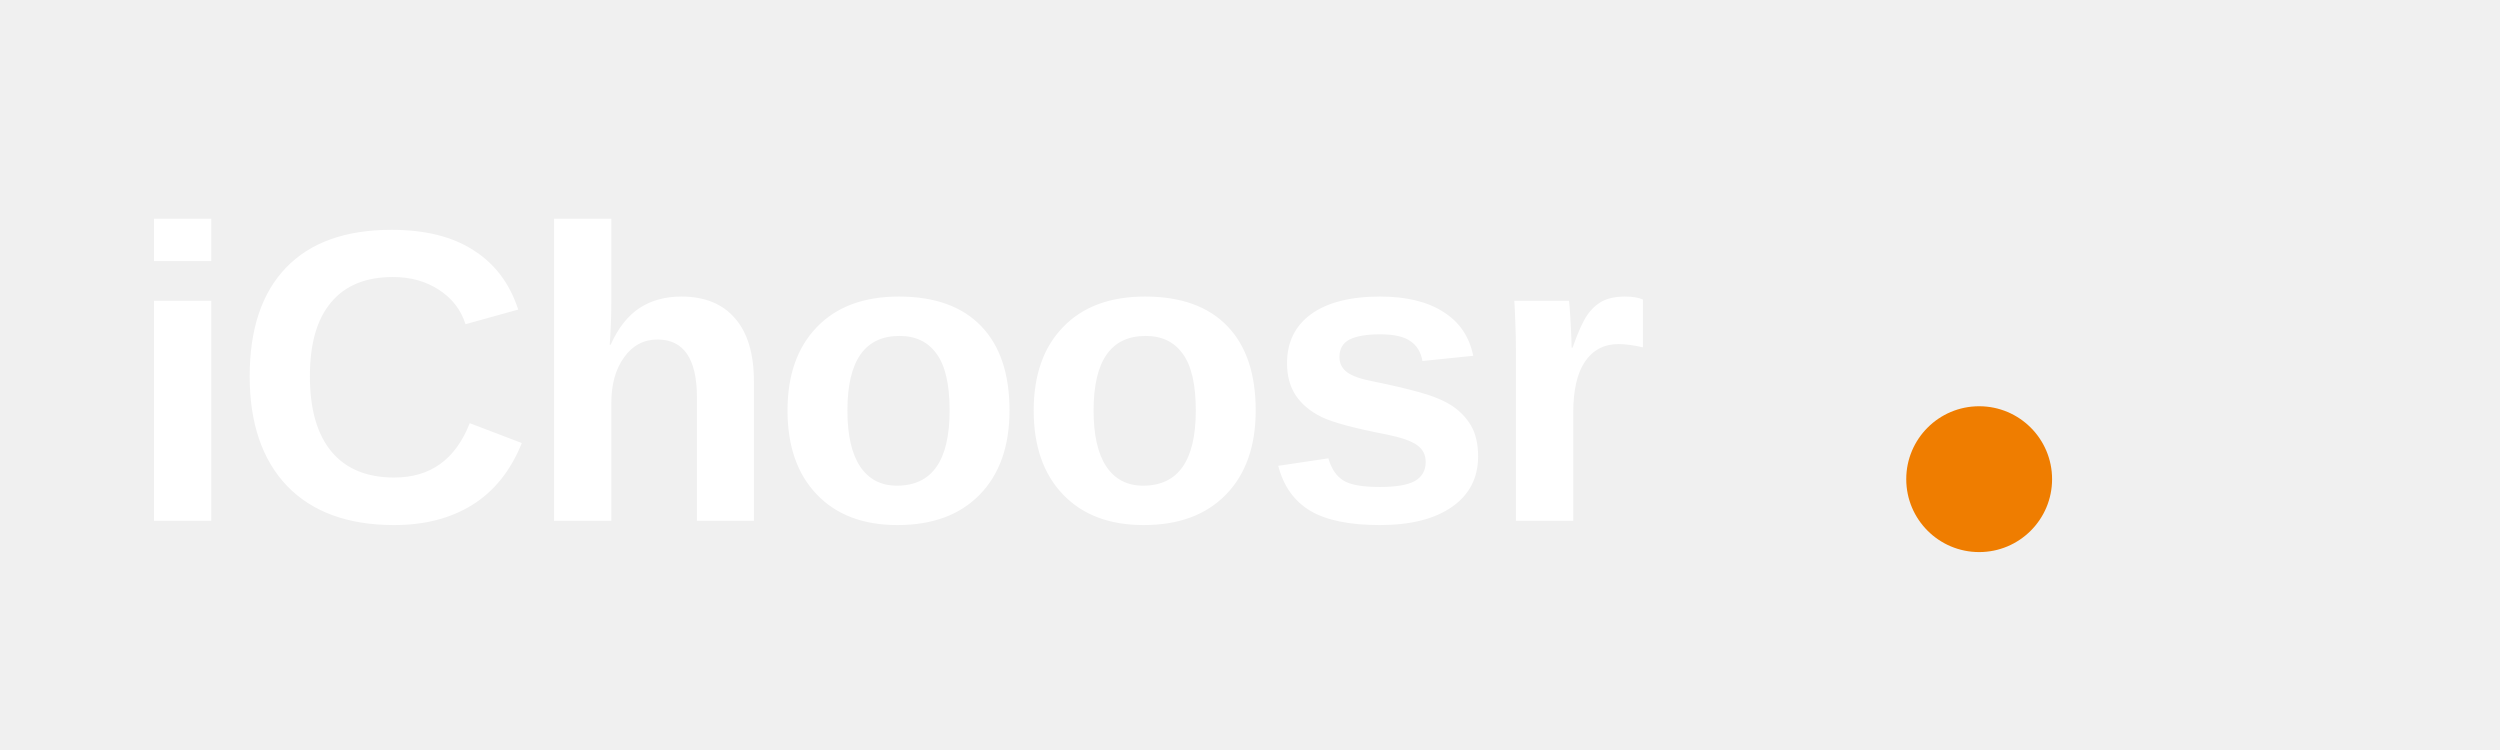
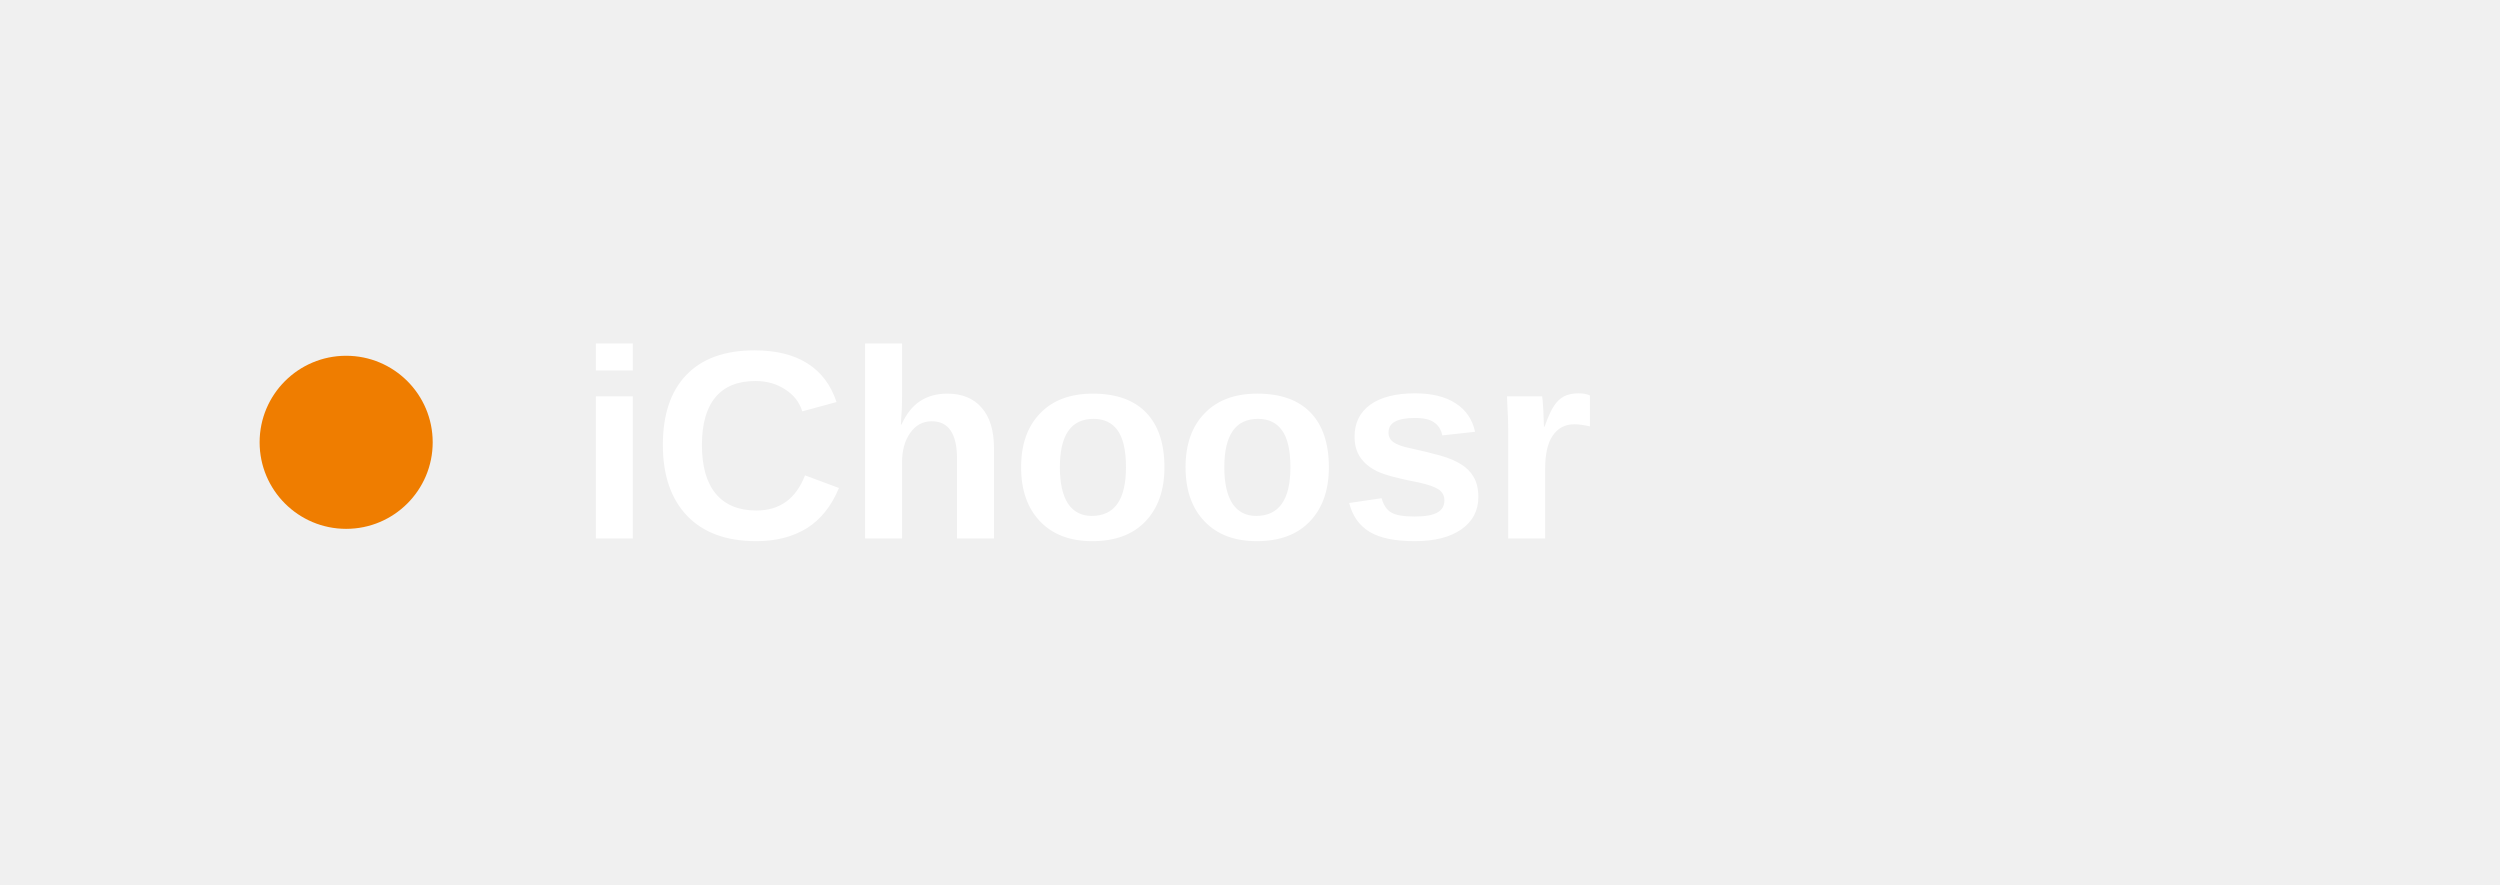
- <svg xmlns="http://www.w3.org/2000/svg" viewBox="0 0 120 36" width="120" height="36">
-   <text x="6" y="25" font-family="'Poppins', 'Segoe UI', Arial, sans-serif" font-weight="700" font-size="20" letter-spacing="-0.02em" fill="#FFFFFF">iChoosr</text>
-   <circle cx="95" cy="23" r="3.5" fill="#EF7D00" />
+ <svg xmlns="http://www.w3.org/2000/svg" viewBox="0 0 130 46" role="img" aria-label="iChoosr">
+   <circle cx="18" cy="23" r="4.5" fill="#EF7D00" />
+   <text x="30" y="28" font-family="Poppins, Arial, sans-serif" font-weight="700" font-size="14" fill="#FFFFFF">iChoosr</text>
</svg>
